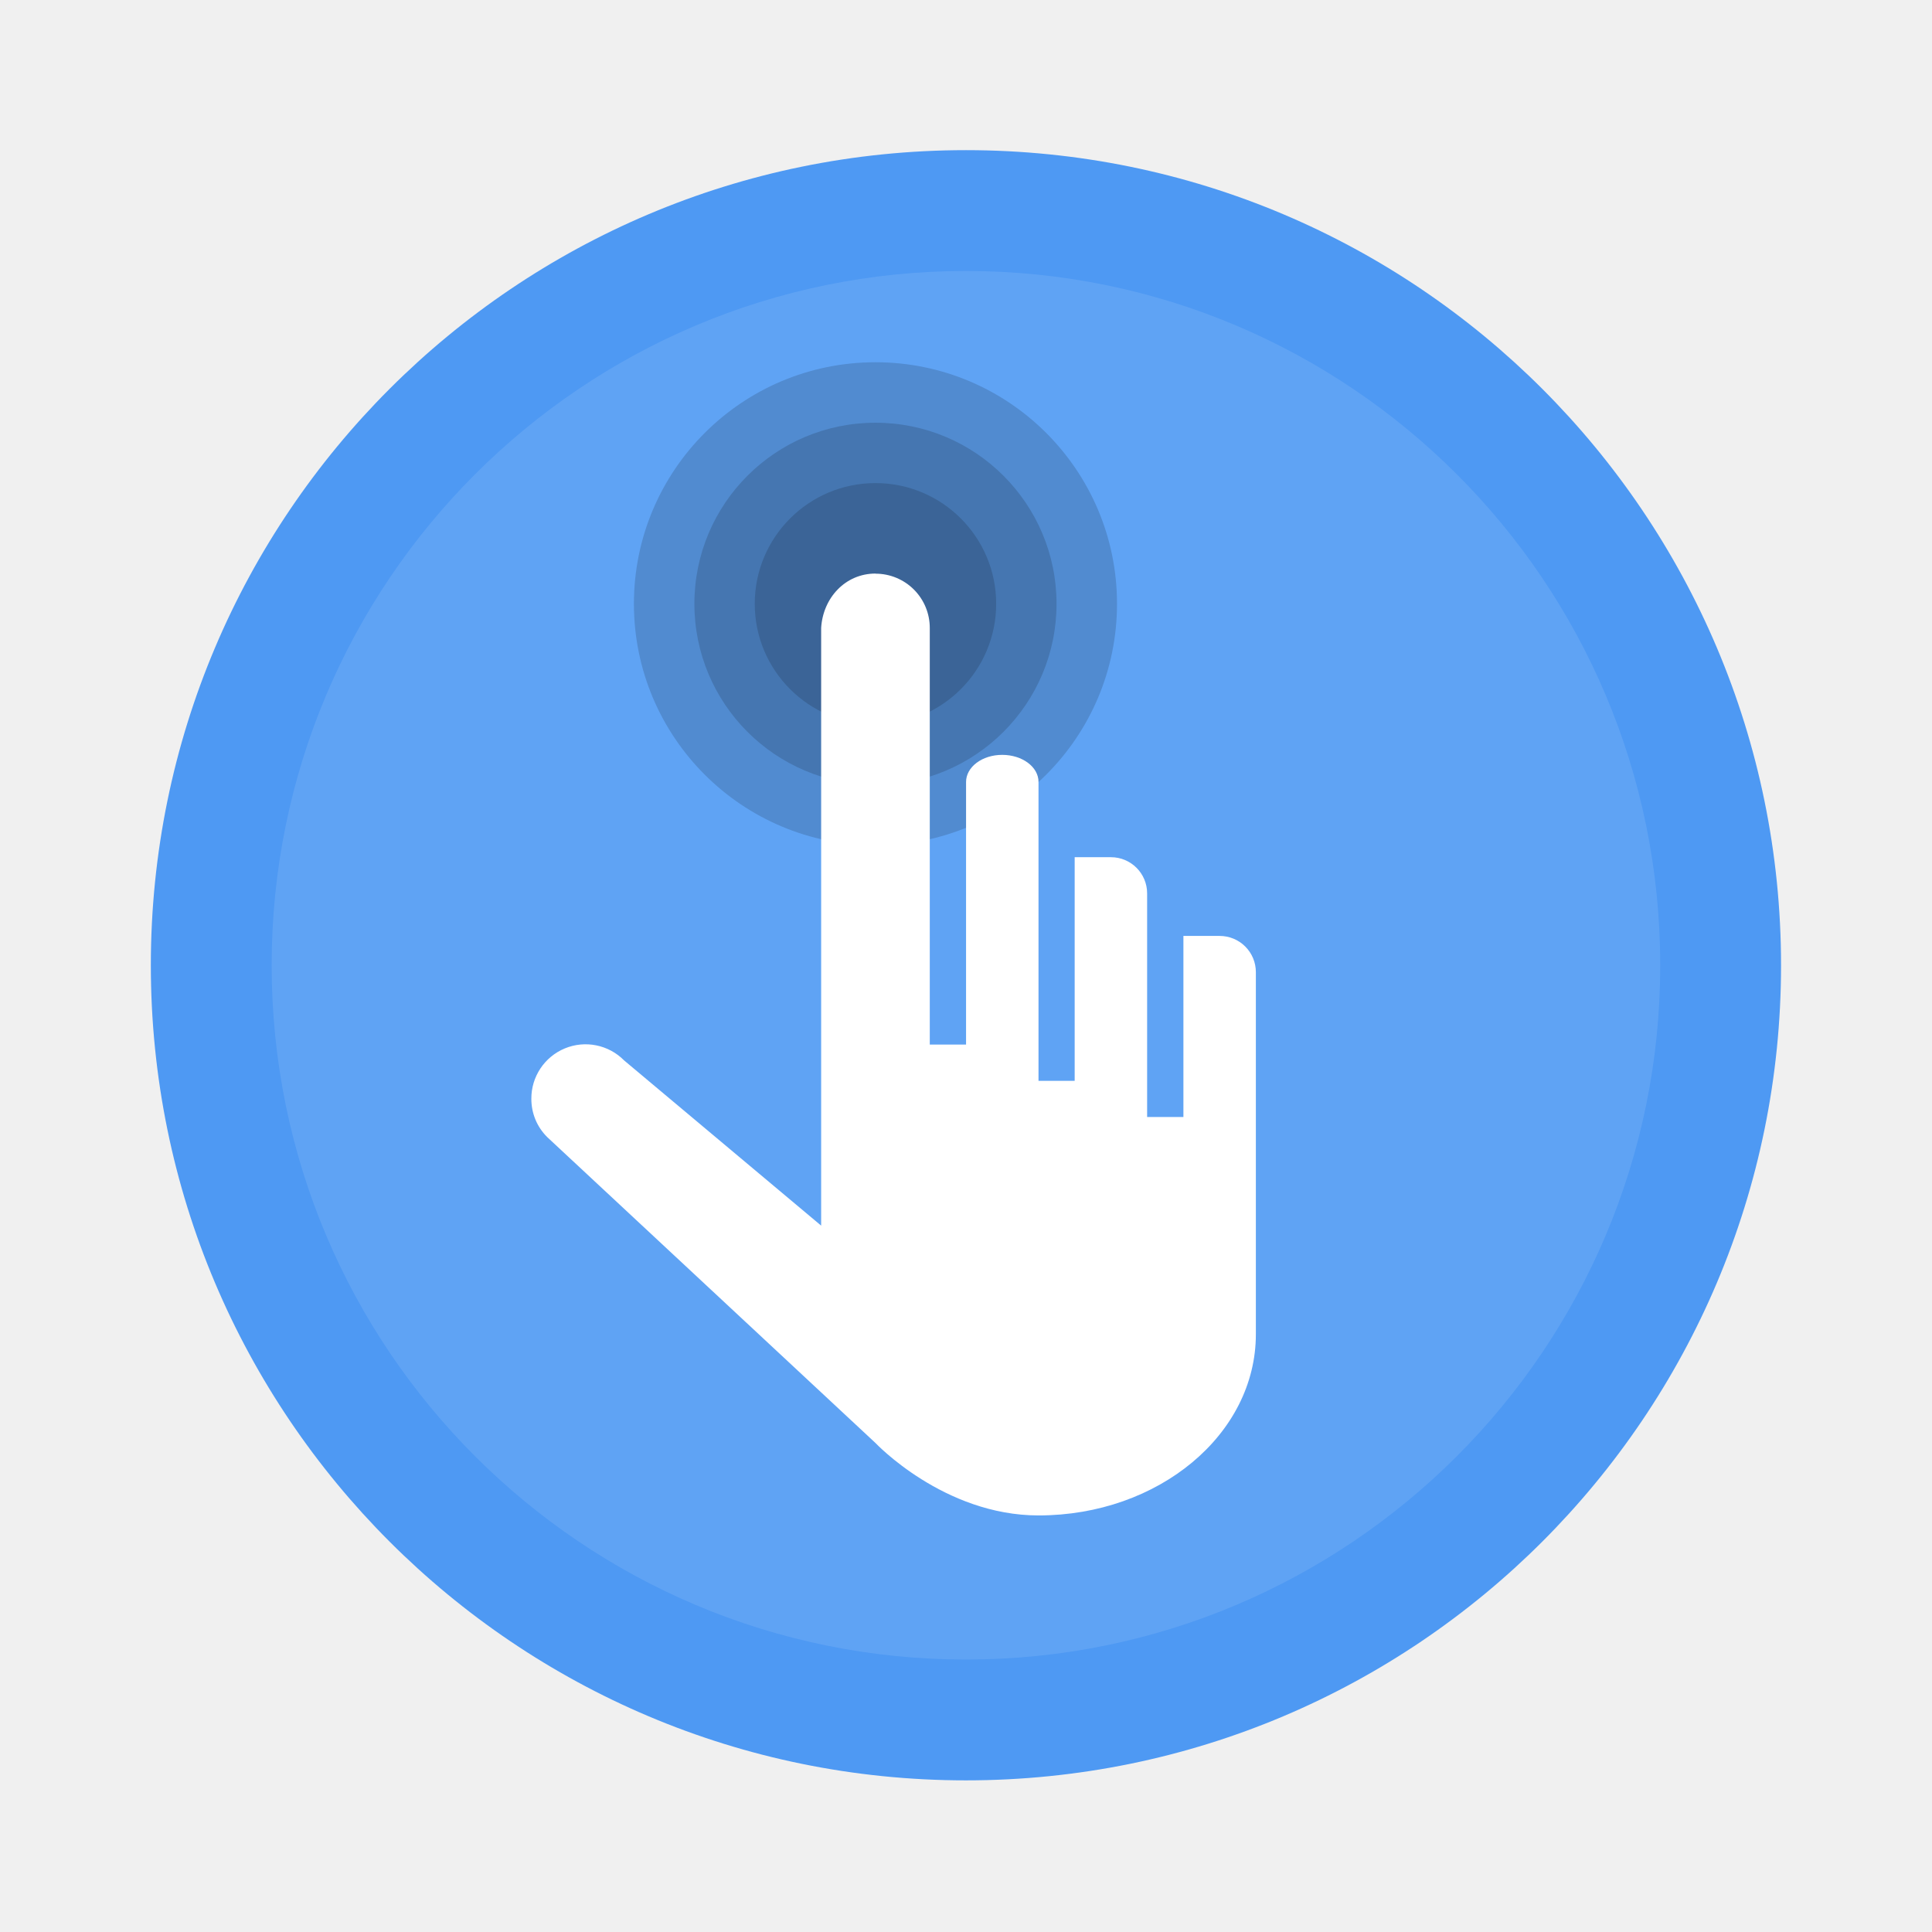
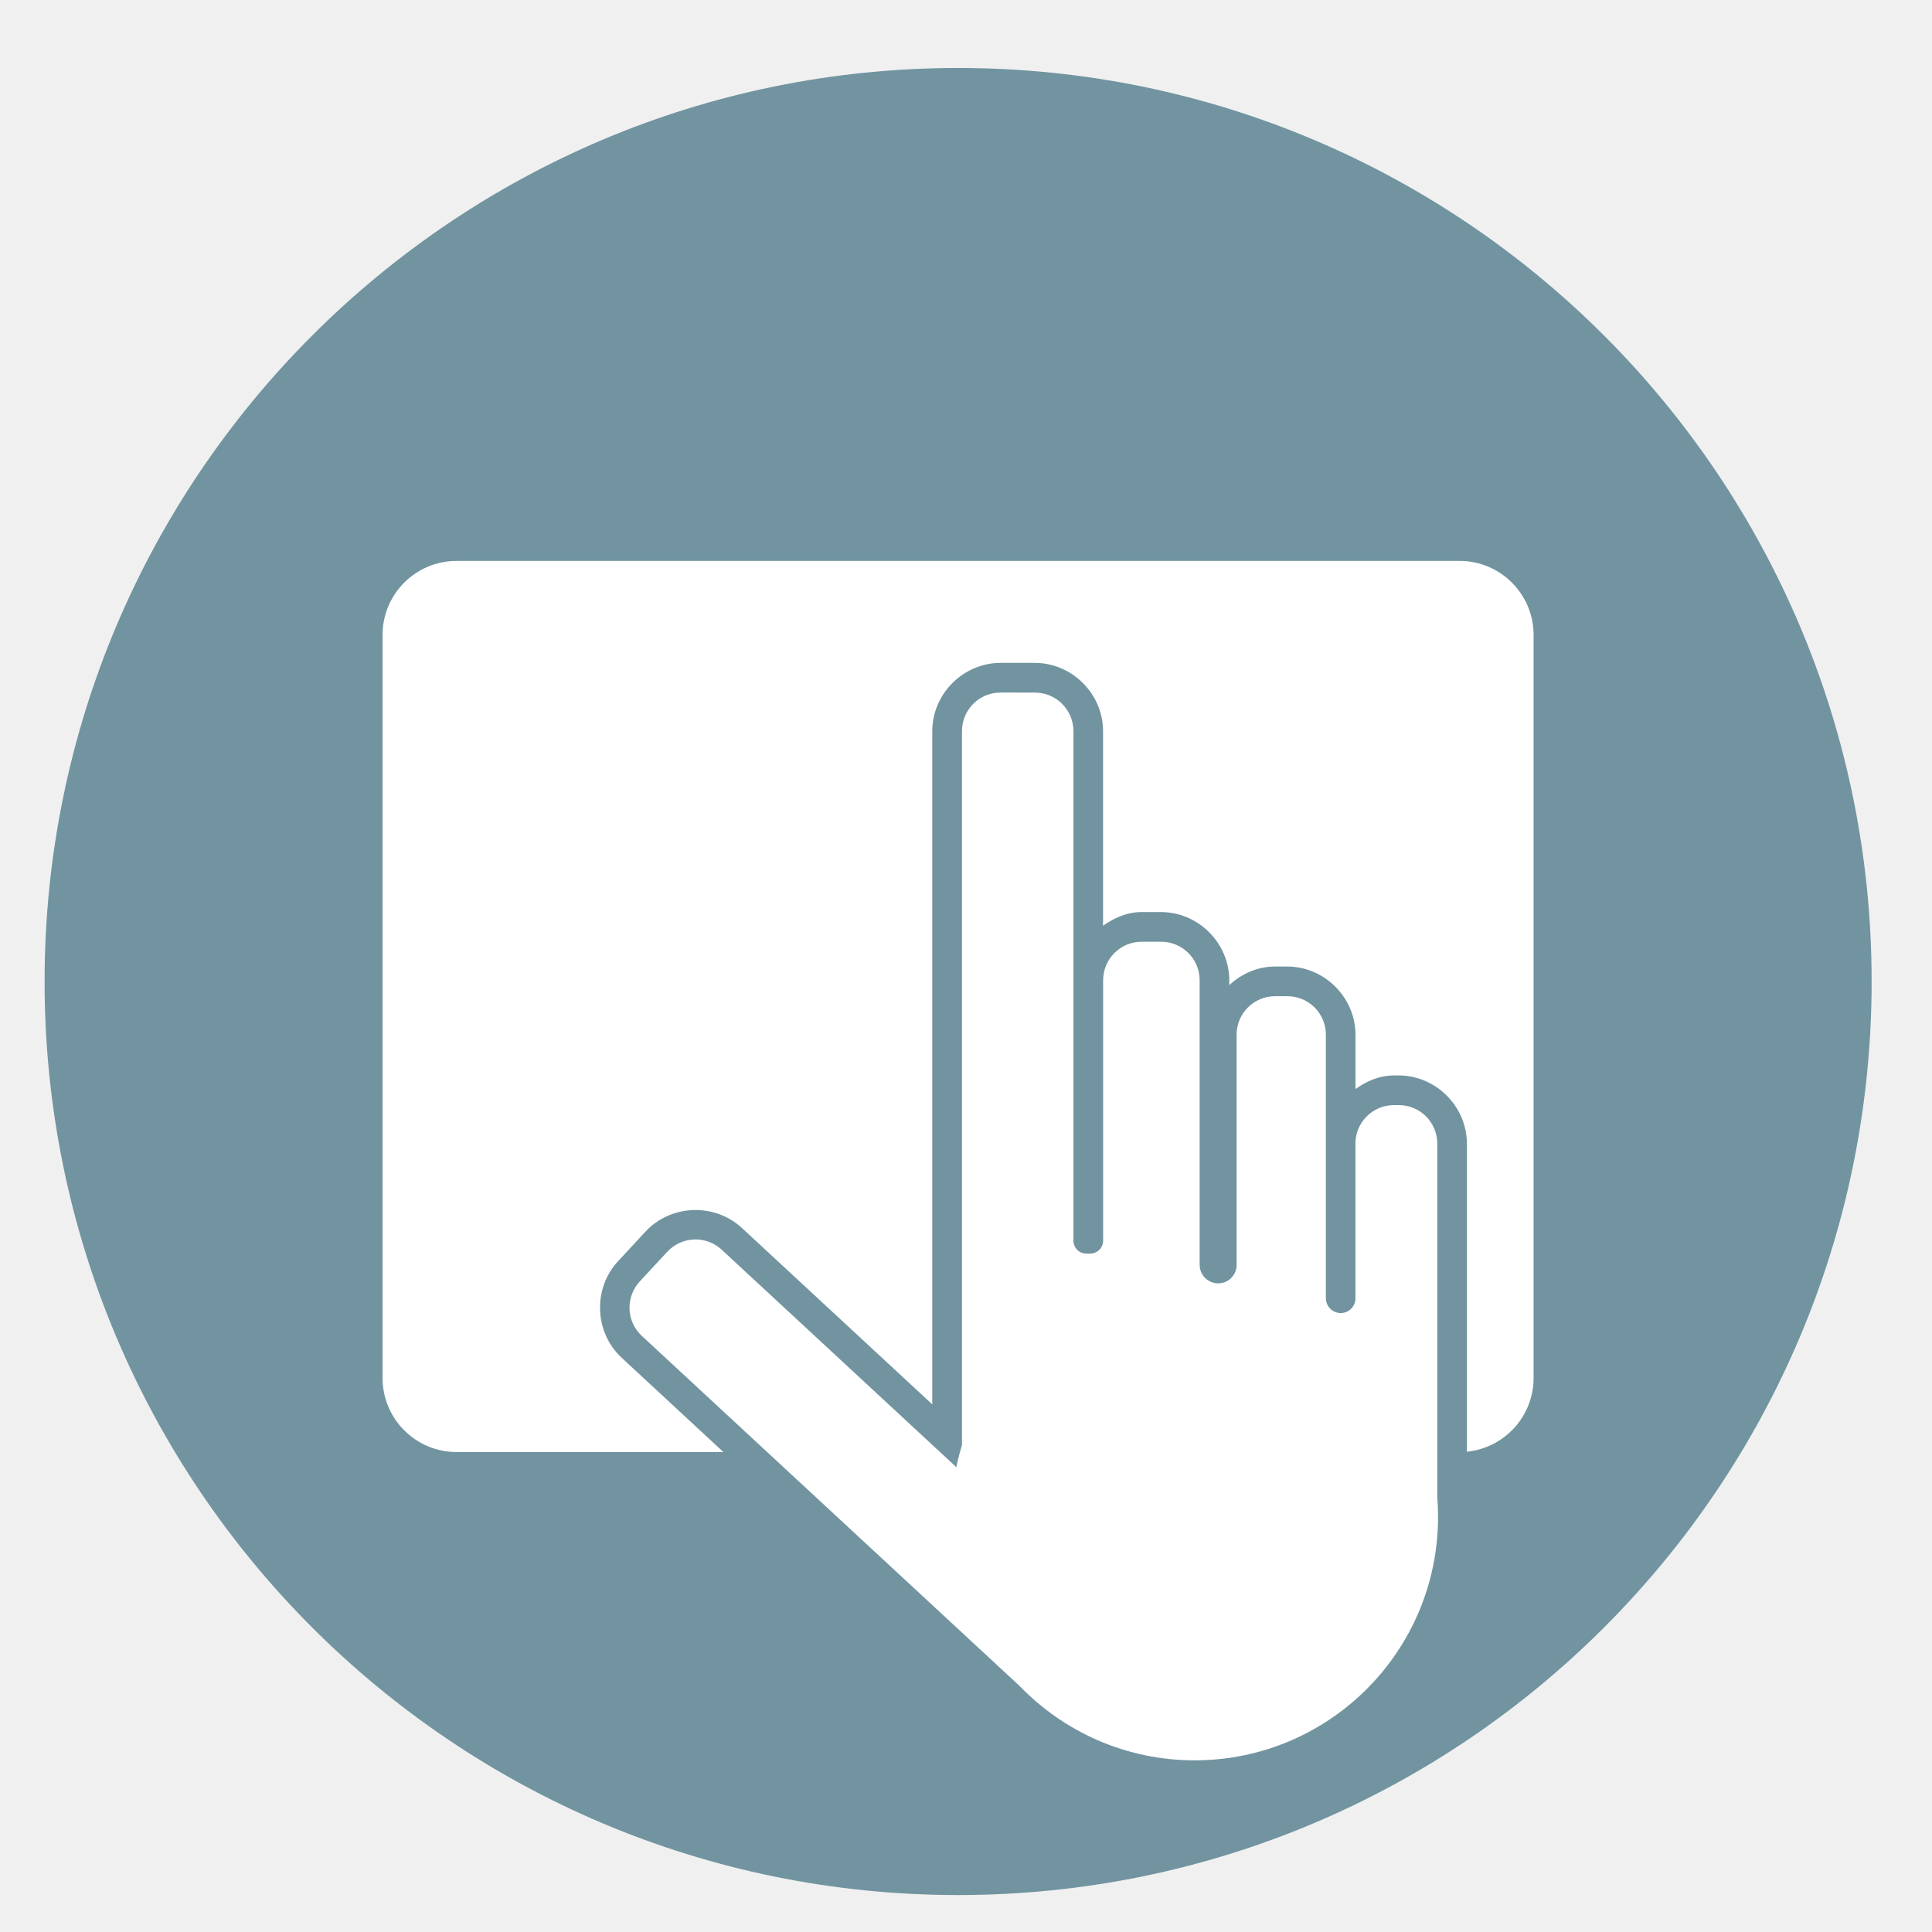
- <svg xmlns="http://www.w3.org/2000/svg" width="64" height="64" viewBox="0 0 16.933 16.933">
-   <circle cx="8.466" cy="8.46" r="7.144" fill="#4e99f3" style="paint-order:stroke markers fill" />
-   <circle cx="8.466" cy="8.46" r="6.085" fill="#fff" opacity=".1" style="paint-order:stroke markers fill" />
-   <g fill-rule="evenodd">
-     <circle cx="7.673" cy="5.292" r="2.117" opacity=".15" style="paint-order:stroke fill markers" />
-     <circle cx="7.673" cy="5.292" r="1.587" opacity=".15" style="paint-order:stroke fill markers" />
-     <circle cx="7.673" cy="5.292" r="1.058" opacity=".15" style="paint-order:stroke fill markers" />
-   </g>
-   <path d="M7.673 5.027c-.264 0-.46.213-.476.476v5.239L5.47 9.294a.475.475 0 0 0-.813.337c0 .122.046.243.14.336l2.876 2.68s.598.635 1.429.635c1.052 0 1.905-.71 1.905-1.588V8.52a.317.317 0 0 0-.318-.317h-.317v1.587h-.318V7.83a.317.317 0 0 0-.317-.317h-.318v1.96h-.317v-2.62c0-.131-.142-.237-.318-.237-.176 0-.317.106-.317.238v2.301h-.318v-3.65a.475.475 0 0 0-.476-.477z" fill="#fff" style="paint-order:normal" />
+ <svg xmlns="http://www.w3.org/2000/svg" height="48" width="48" version="1.1" id="svg6">
+   <defs id="defs10" />
+   <path d="M 46.5,24.385 A 22.696,22.696 0 0 1 23.804,47.082 22.696,22.696 0 0 1 1.108,24.385 22.696,22.696 0 0 1 23.804,1.689 22.696,22.696 0 0 1 46.5,24.385 Z" id="path2" style="opacity:0.99;fill:#70939f;stroke-width:1.15;fill-opacity:1" />
+   <path style="opacity:1;fill:#ffffff;fill-opacity:1;stroke:none;stroke-width:0.461;stroke-linecap:square;stroke-linejoin:bevel;stroke-miterlimit:4;stroke-dasharray:none;stroke-opacity:1" d="m 11.349,13.935 c -1.022,0 -1.845,0.823 -1.845,1.845 v 18.451 c 0,1.022 0.823,1.845 1.845,1.845 h 6.624 l -2.527,-2.342 c -0.681,-0.631 -0.722,-1.719 -0.091,-2.399 l 0.68,-0.734 c 0.63,-0.68 1.718,-0.722 2.399,-0.091 l 4.728,4.381 V 18.166 c 0,-0.928 0.77,-1.697 1.697,-1.697 h 0.849 c 0.928,0 1.697,0.77 1.697,1.697 V 23 c 0.278,-0.198 0.597,-0.34 0.959,-0.34 h 0.48 c 0.928,0 1.697,0.77 1.697,1.697 v 0.118 c 0.304,-0.281 0.701,-0.462 1.14,-0.462 h 0.299 c 0.928,0 1.697,0.77 1.697,1.697 v 1.346 c 0.277,-0.196 0.595,-0.337 0.956,-0.337 h 0.115 c 0.928,0 1.697,0.77 1.697,1.697 v 7.651 c 0.933,-0.094 1.657,-0.877 1.657,-1.836 V 15.78 c 0,-1.022 -0.823,-1.845 -1.845,-1.845 z m 13.51,3.271 c -0.532,0 -0.959,0.428 -0.959,0.959 v 17.739 c -0.055,0.179 -0.102,0.361 -0.141,0.546 l -5.827,-5.4 c -0.39,-0.361 -0.994,-0.338 -1.356,0.052 l -0.68,0.734 c -0.361,0.39 -0.338,0.995 0.052,1.356 l 9.38,8.692 c 1.1,1.14 2.643,1.851 4.352,1.851 3.34,10e-7 6.048,-2.708 6.048,-6.048 0,-0.166 -0.006,-0.329 -0.019,-0.492 v -8.78 c 0,-0.532 -0.428,-0.959 -0.959,-0.959 h -0.115 c -0.532,0 -0.96,0.428 -0.96,0.959 v 3.877 c -0.02,0.186 -0.174,0.33 -0.365,0.33 -0.204,0 -0.369,-0.165 -0.369,-0.369 v -1.661 -4.883 c 0,-0.532 -0.428,-0.959 -0.959,-0.959 h -0.299 c -0.532,0 -0.96,0.428 -0.96,0.959 v 5.753 c -0.02,0.237 -0.215,0.422 -0.457,0.422 -0.256,0 -0.461,-0.206 -0.461,-0.461 v -0.83 -6.237 c 0,-0.532 -0.428,-0.959 -0.959,-0.959 h -0.48 c -0.532,0 -0.959,0.428 -0.959,0.959 v 6.237 0.23 c 0,0.179 -0.144,0.323 -0.323,0.323 h -0.092 c -0.179,0 -0.323,-0.144 -0.323,-0.323 V 30.596 18.166 c 10e-7,-0.532 -0.428,-0.959 -0.959,-0.959 z" id="rect849" />
</svg>
